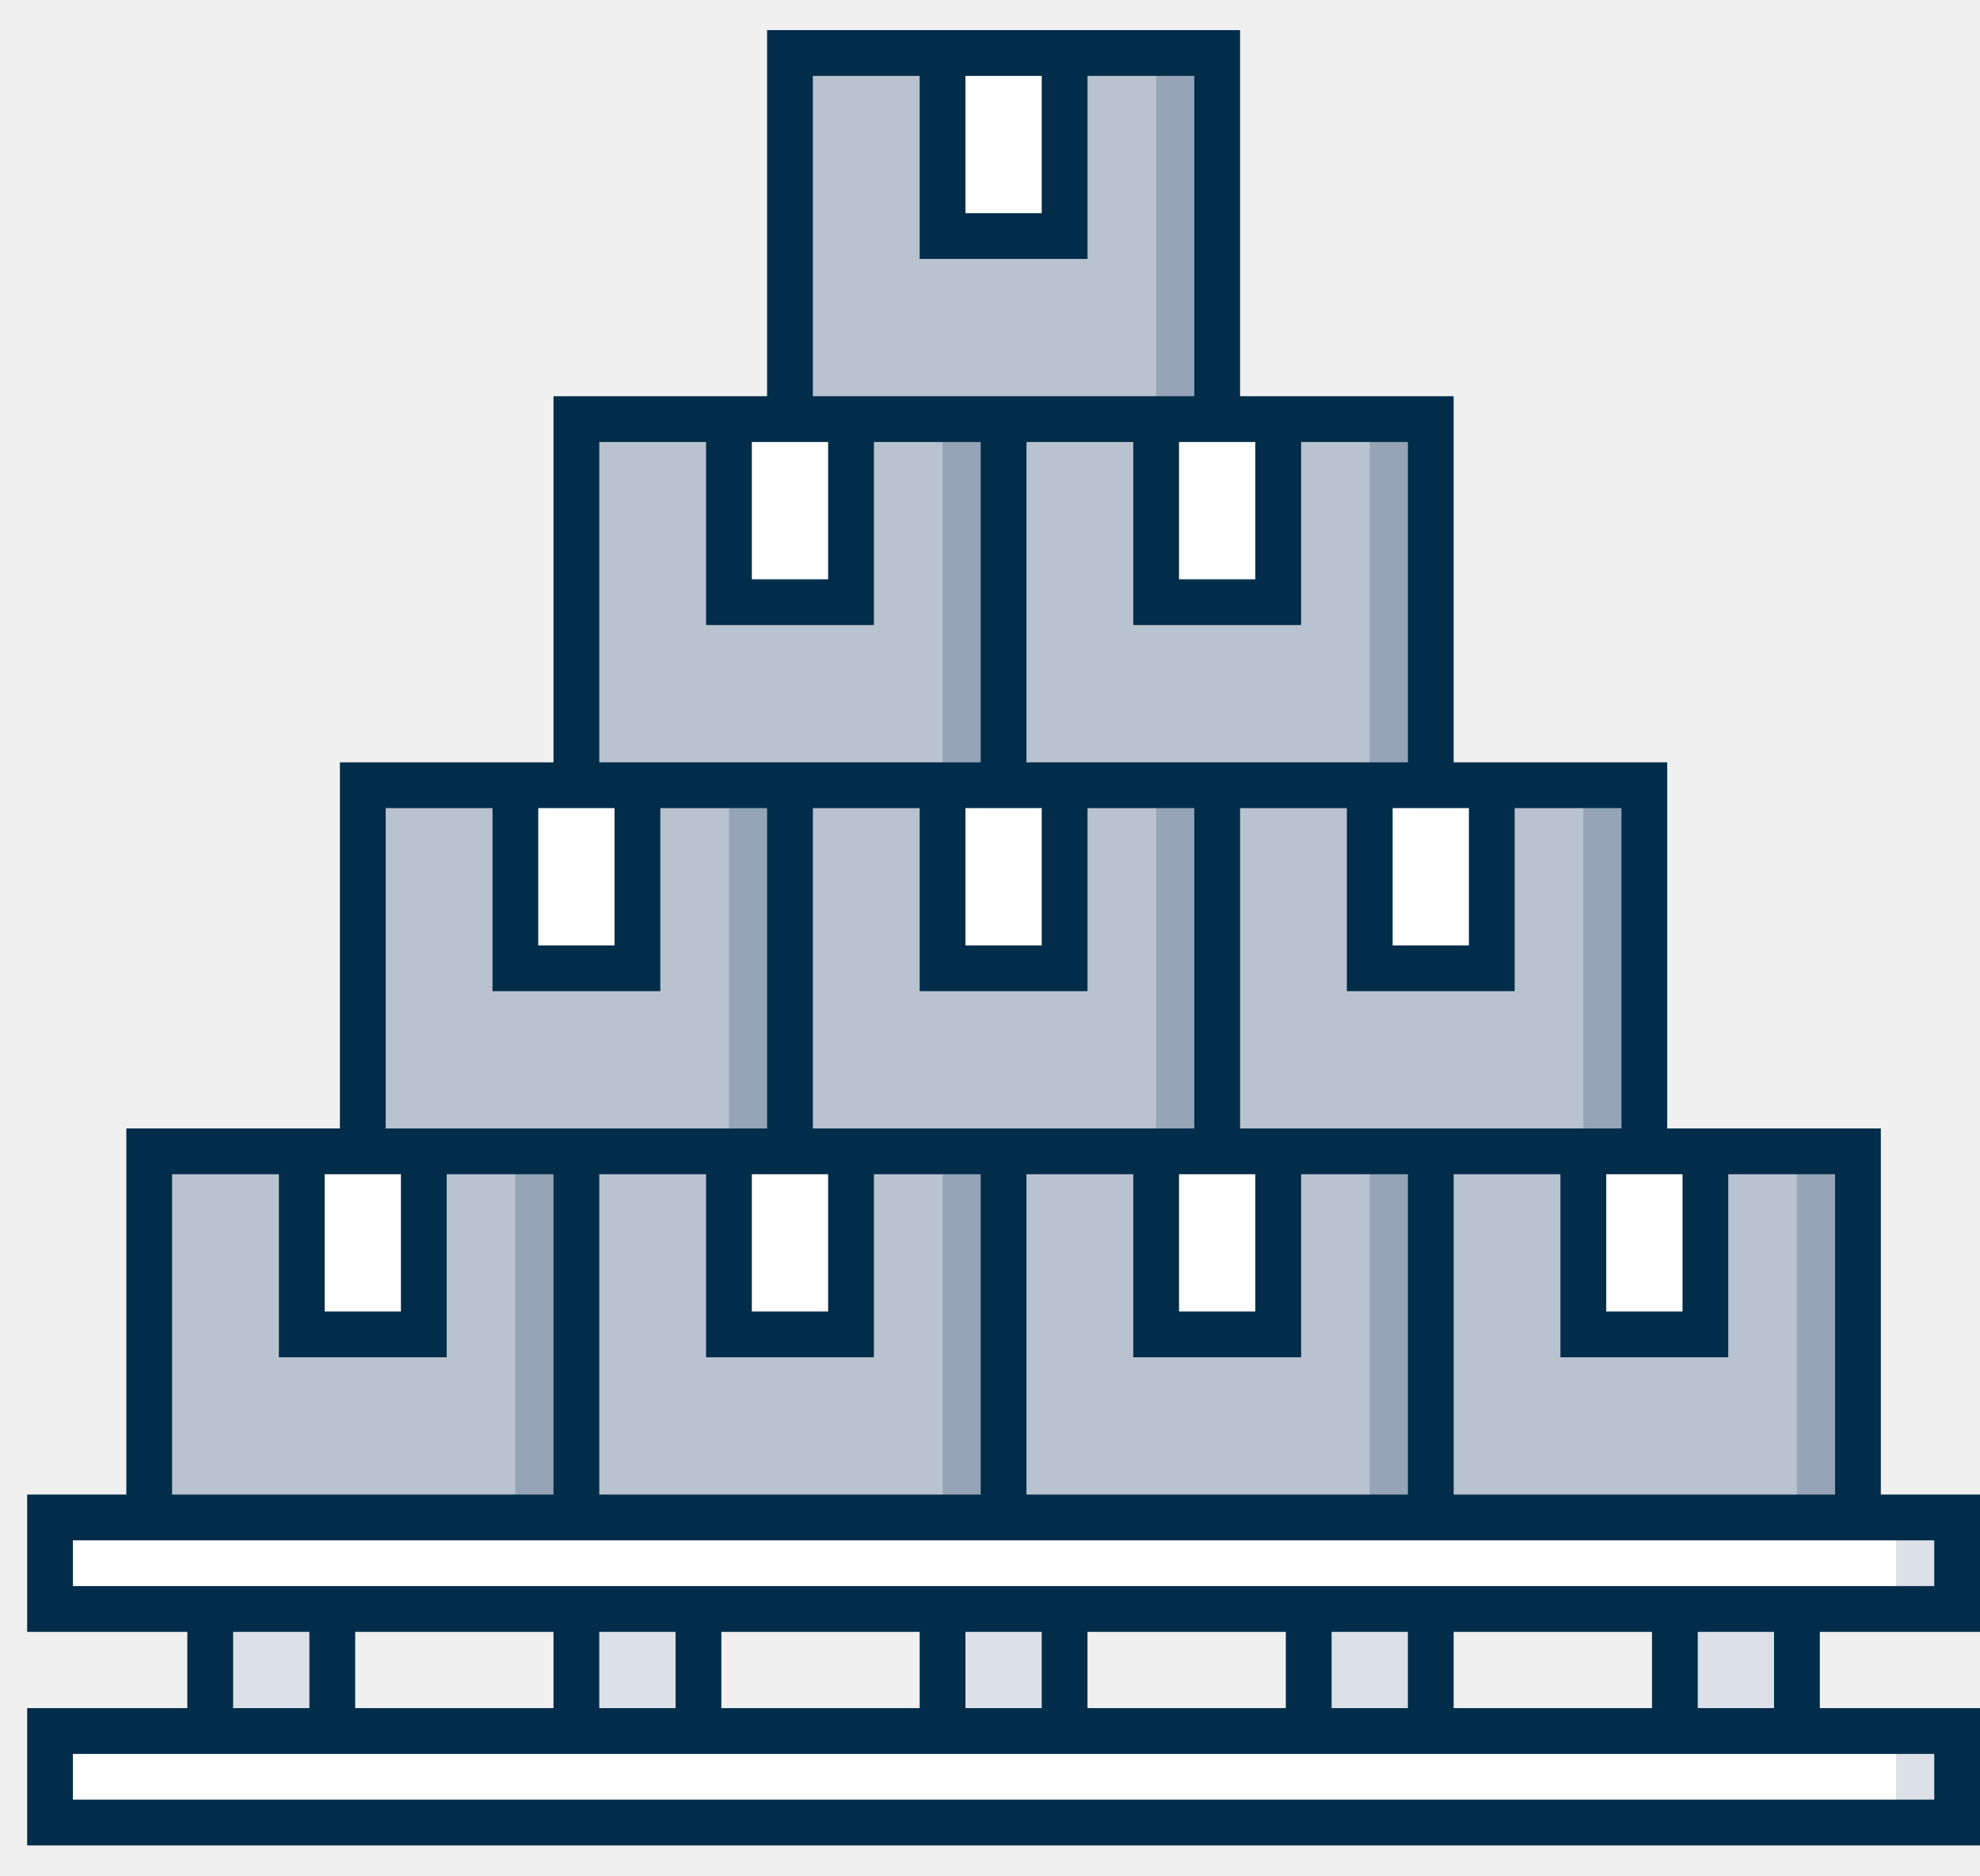
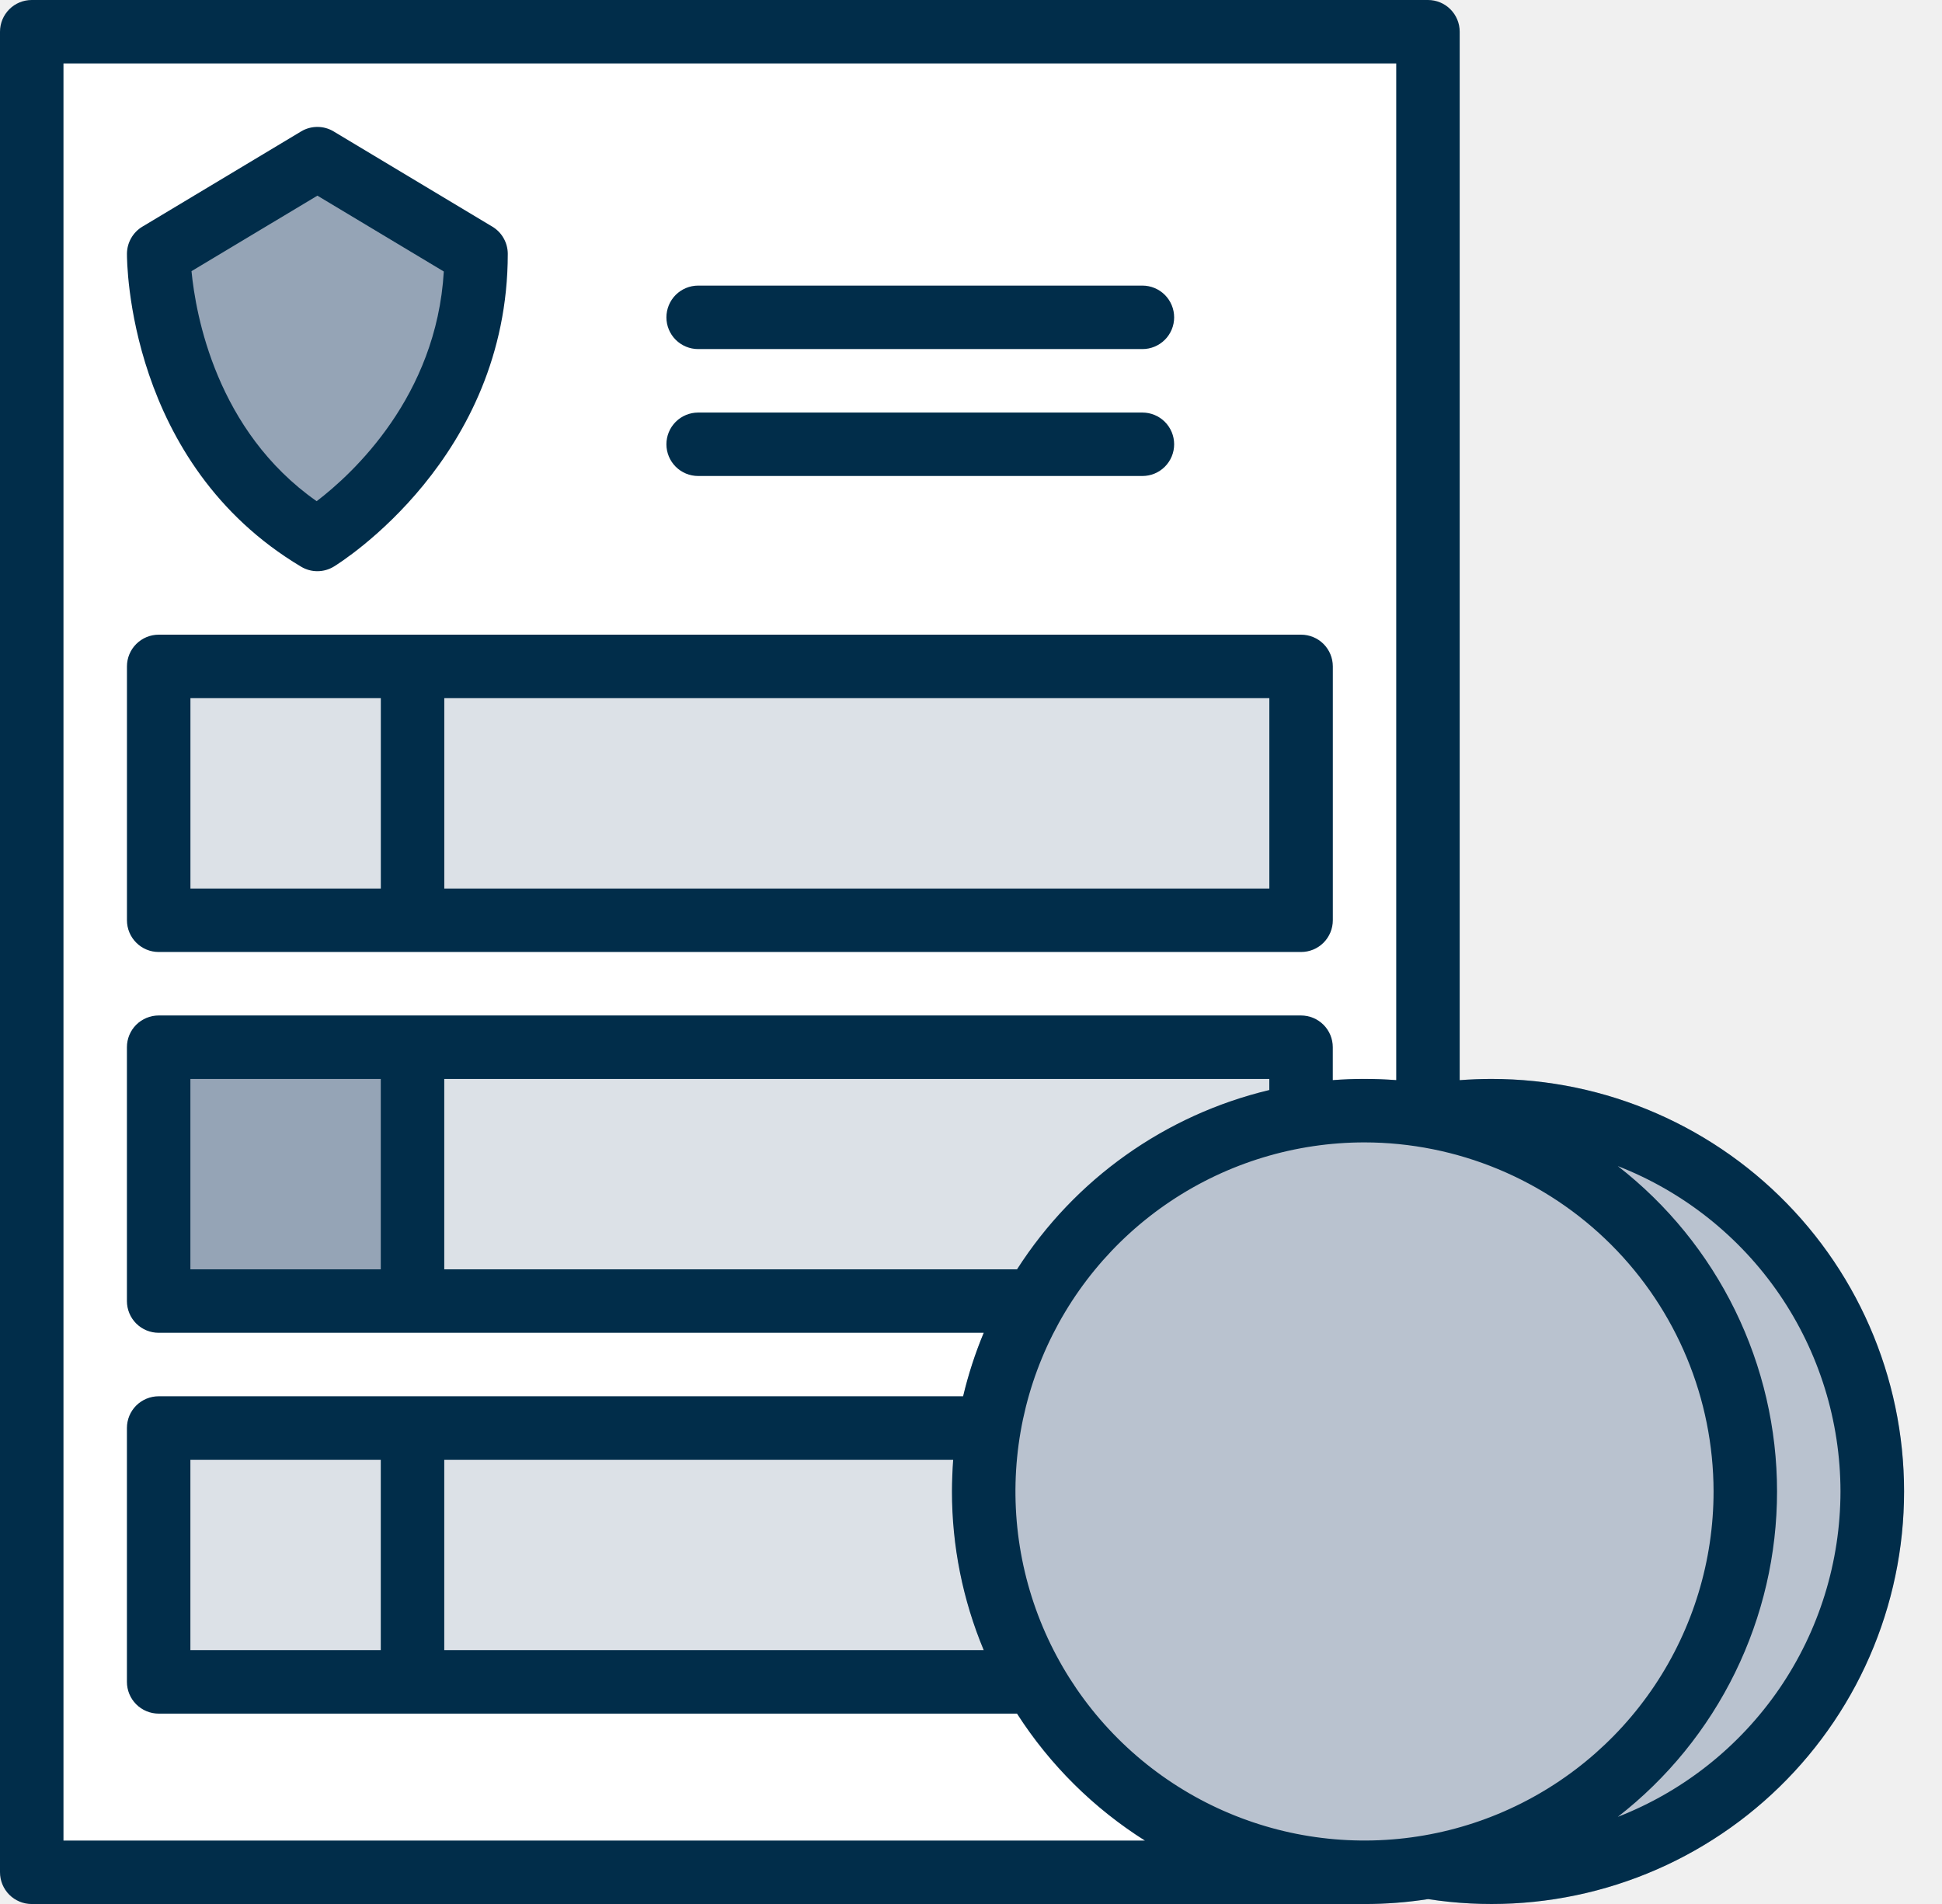
- <svg xmlns="http://www.w3.org/2000/svg" width="57" height="54" viewBox="0 0 57 54" fill="none">
-   <path d="M48.216 46.325H51.73V49.839H48.216V46.325Z" fill="#DCE1E7" />
-   <path d="M6.052 46.325H9.566V49.839H6.052V46.325Z" fill="#DCE1E7" />
-   <path d="M37.675 46.325H41.189V49.839H37.675V46.325Z" fill="#DCE1E7" />
-   <path d="M27.134 46.325H30.648V49.839H27.134V46.325Z" fill="#DCE1E7" />
-   <path d="M16.593 46.325H20.107V49.839H16.593V46.325Z" fill="#DCE1E7" />
-   <path d="M28.891 12.067H41.189V22.608H28.891V12.067Z" fill="#B9C2CF" />
-   <path d="M39.432 12.067H41.189V22.608H39.432V12.067Z" fill="#95A4B6" />
-   <path d="M41.189 33.149H53.487V43.69H41.189V33.149Z" fill="#B9C2CF" />
-   <path d="M51.73 33.149H53.486V43.69H51.73V33.149Z" fill="#95A4B6" />
-   <path d="M28.891 33.149H41.189V43.69H28.891V33.149Z" fill="#B9C2CF" />
-   <path d="M39.432 33.149H41.189V43.69H39.432V33.149Z" fill="#95A4B6" />
-   <path d="M35.04 22.608H47.338V33.149H35.04V22.608Z" fill="#B9C2CF" />
-   <path d="M45.581 22.608H47.338V33.149H45.581V22.608Z" fill="#95A4B6" />
-   <path d="M22.742 22.608H35.04V33.149H22.742V22.608Z" fill="#B9C2CF" />
-   <path d="M33.283 22.608H35.04V33.149H33.283V22.608Z" fill="#95A4B6" />
-   <path d="M10.444 22.608H22.742V33.149H10.444V22.608Z" fill="#B9C2CF" />
-   <path d="M20.985 22.608H22.742V33.149H20.985V22.608Z" fill="#95A4B6" />
-   <path d="M22.742 1.526H35.04V12.067H22.742V1.526Z" fill="#B9C2CF" />
-   <path d="M33.283 1.526H35.04V12.067H33.283V1.526Z" fill="#95A4B6" />
-   <path d="M30.648 1.526V6.796H27.134V1.526" fill="white" />
-   <path d="M16.593 12.067H28.891V22.608H16.593V12.067Z" fill="#B9C2CF" />
-   <path d="M27.134 12.067H28.891V22.608H27.134V12.067Z" fill="#95A4B6" />
-   <path d="M24.499 12.067V17.337H20.985V12.067" fill="white" />
-   <path d="M36.797 12.067V17.337H33.283V12.067" fill="white" />
-   <path d="M18.35 22.608V27.878H14.836V22.608" fill="white" />
-   <path d="M30.648 22.608V27.878H27.134V22.608" fill="white" />
-   <path d="M42.946 22.608V27.878H39.432V22.608" fill="white" />
-   <path d="M4.295 33.149H16.593V43.69H4.295V33.149Z" fill="#B9C2CF" />
-   <path d="M14.836 33.149H16.593V43.69H14.836V33.149Z" fill="#95A4B6" />
-   <path d="M12.201 33.149V38.419H8.688V33.149" fill="white" />
-   <path d="M16.593 33.149H28.891V43.69H16.593V33.149Z" fill="#B9C2CF" />
-   <path d="M27.134 33.149H28.891V43.69H27.134V33.149Z" fill="#95A4B6" />
-   <path d="M24.499 33.149V38.419H20.985V33.149" fill="white" />
-   <path d="M36.797 33.149V38.419H33.283V33.149" fill="white" />
-   <path d="M49.095 33.149V38.419H45.581V33.149" fill="white" />
-   <path d="M1.44 43.69H56.341V46.325H1.44V43.69Z" fill="white" />
-   <path d="M54.584 43.69H56.341V46.325H54.584V43.69Z" fill="#DCE1E7" />
-   <path d="M1.44 49.839H56.341V52.474H1.44V49.839Z" fill="white" />
-   <path d="M54.584 49.839H56.341V52.474H54.584V49.839Z" fill="#DCE1E7" />
-   <path d="M57 46.984V43.031H54.145V32.49H47.996V21.949H41.848V11.408H35.699V0.867H22.083V11.408H15.934V21.949H9.785V32.49H3.637V43.031H0.782V46.984H5.393V49.18H0.782V53.133H57V49.18H52.389V46.984H57ZM49.753 33.808H52.828V43.031H41.848V33.808H44.922V39.078H49.753V33.808ZM48.436 33.808V37.761H46.24V33.808H48.436ZM43.604 23.267H46.679V32.49H35.699V23.267H38.773V28.537H43.604V23.267ZM25.158 39.078V33.808H28.232V43.031H17.252V33.808H20.326V39.078H25.158ZM21.644 37.761V33.808H23.84V37.761H21.644ZM23.401 32.49V23.267H26.475V28.537H31.307V23.267H34.381V32.49H23.401ZM27.793 27.22V23.267H29.989V27.22H27.793ZM36.138 33.808V37.761H33.942V33.808H36.138ZM29.55 33.808H32.624V39.078H37.456V33.808H40.53V43.031H29.55V33.808ZM42.287 23.267V27.22H40.091V23.267H42.287ZM37.456 12.726H40.53V21.949H29.55V12.726H32.624V17.996H37.456V12.726ZM36.138 12.726V16.679H33.942V12.726H36.138ZM27.793 2.185H29.989V6.138H27.793V2.185ZM23.401 2.185H26.475V7.455H31.307V2.185H34.381V11.408H23.401V2.185ZM21.644 12.726H23.84V16.679H21.644V12.726ZM17.252 12.726H20.326V17.996H25.158V12.726H28.232V21.949H17.252V12.726ZM15.495 23.267H17.691V27.22H15.495V23.267ZM11.103 23.267H14.178V28.537H19.009V23.267H22.083V32.49H11.103V23.267ZM9.346 33.808H11.542V37.761H9.346V33.808ZM4.954 33.808H8.029V39.078H12.86V33.808H15.934V43.031H4.954V33.808ZM55.683 50.498V51.815H2.099V50.498H55.683ZM6.711 49.18V46.984H8.907V49.18H6.711ZM10.225 49.18V46.984H15.934V49.18H10.225ZM17.252 49.18V46.984H19.448V49.18H17.252ZM20.766 49.18V46.984H26.475V49.18H20.766ZM27.793 49.18V46.984H29.989V49.18H27.793ZM31.307 49.18V46.984H37.016V49.18H31.307ZM38.334 49.18V46.984H40.53V49.18H38.334ZM41.848 49.18V46.984H47.557V49.18H41.848ZM48.875 49.18V46.984H51.071V49.18H48.875ZM2.099 45.666V44.349H55.683V45.666H2.099Z" fill="#012D4A" />
+ <svg xmlns="http://www.w3.org/2000/svg" width="51" height="50" viewBox="0 0 51 50" fill="none">
+   <path d="M0.834 0.833H37.501V49.167H0.834V0.833Z" fill="white" />
+   <path d="M4.167 17.5H34.168V24.167H4.167V17.5Z" fill="#DCE1E7" />
+   <path d="M4.167 17.5H10.834V24.167H4.167V17.5Z" fill="#DCE1E7" />
+   <path d="M4.167 27.5H34.168V34.167H4.167V27.5Z" fill="#DCE1E7" />
+   <path d="M4.167 27.5H10.834V34.167H4.167V27.5Z" fill="#95A4B6" />
+   <path d="M4.167 37.501H34.168V44.167H4.167V37.501Z" fill="#DCE1E7" />
+   <path d="M4.167 37.501H10.834V44.167H4.167V37.501Z" fill="#DCE1E7" />
+   <path d="M8.334 4.166L4.167 6.666C4.167 6.666 4.14 11.666 8.334 14.166C8.334 14.166 12.501 11.614 12.501 6.666L8.334 4.166Z" fill="#95A4B6" />
+   <path d="M39.167 28.333C38.709 28.333 38.251 28.362 37.797 28.419L37.809 28.514C36.258 28.227 34.664 28.282 33.137 28.675C31.61 29.068 30.188 29.79 28.968 30.789C27.749 31.789 26.763 33.043 26.078 34.463C25.394 35.883 25.027 37.436 25.005 39.012C24.983 40.589 25.304 42.151 25.948 43.59C26.592 45.03 27.542 46.311 28.732 47.345C29.923 48.379 31.324 49.141 32.839 49.577C34.354 50.014 35.946 50.114 37.504 49.871C38.98 50.101 40.487 50.023 41.931 49.643C43.374 49.262 44.724 48.587 45.895 47.66C47.066 46.733 48.032 45.575 48.733 44.257C49.435 42.938 49.857 41.489 49.971 40.001C50.087 38.512 49.892 37.015 49.402 35.605C48.911 34.195 48.134 32.901 47.119 31.806C46.105 30.71 44.874 29.836 43.506 29.239C42.138 28.641 40.66 28.333 39.167 28.333Z" fill="#B9C2CF" />
+   <path d="M0.833 50.001H35.834C36.393 50.001 36.952 49.958 37.504 49.872C38.98 50.101 40.487 50.023 41.931 49.643C43.375 49.263 44.724 48.588 45.895 47.661C47.066 46.734 48.032 45.575 48.734 44.257C49.435 42.939 49.857 41.49 49.972 40.001C50.087 38.512 49.893 37.016 49.402 35.606C48.911 34.195 48.134 32.902 47.119 31.806C46.105 30.711 44.875 29.837 43.506 29.239C42.138 28.641 40.661 28.333 39.167 28.334C38.89 28.334 38.611 28.345 38.334 28.366V0.833C38.334 0.612 38.246 0.4 38.09 0.244C37.934 0.087 37.722 -0 37.501 -0H0.833C0.612 -0 0.4 0.087 0.244 0.244C0.088 0.4 0 0.612 0 0.833V49.167C0 49.388 0.088 49.6 0.244 49.757C0.4 49.913 0.612 50.001 0.833 50.001ZM48.334 39.167C48.332 41.014 47.773 42.818 46.73 44.343C45.686 45.867 44.207 47.041 42.486 47.712C43.788 46.7 44.841 45.405 45.566 43.924C46.291 42.443 46.668 40.816 46.668 39.167C46.668 37.518 46.291 35.891 45.566 34.41C44.841 32.929 43.788 31.634 42.486 30.622C44.207 31.293 45.686 32.467 46.73 33.991C47.773 35.516 48.332 37.32 48.334 39.167ZM45.001 39.167C45.001 40.98 44.463 42.752 43.456 44.26C42.449 45.767 41.017 46.942 39.342 47.636C37.667 48.33 35.824 48.511 34.046 48.158C32.267 47.804 30.634 46.931 29.352 45.649C28.07 44.367 27.197 42.734 26.843 40.955C26.49 39.177 26.671 37.334 27.365 35.659C28.059 33.984 29.234 32.552 30.741 31.545C32.249 30.538 34.021 30 35.834 30C38.264 30.003 40.594 30.97 42.313 32.688C44.032 34.407 44.998 36.737 45.001 39.167ZM11.667 33.334V28.334H33.334V28.625C30.6 29.279 28.225 30.966 26.709 33.334H11.667ZM1.667 1.666H36.667V28.365C36.392 28.344 36.114 28.334 35.834 28.334C35.554 28.333 35.276 28.344 35.001 28.365V27.5C35.001 27.279 34.913 27.067 34.757 26.911C34.6 26.755 34.388 26.667 34.167 26.667H4.167C3.946 26.667 3.734 26.755 3.577 26.911C3.421 27.067 3.333 27.279 3.333 27.5V34.167C3.333 34.388 3.421 34.6 3.577 34.756C3.734 34.913 3.946 35 4.167 35H25.834C25.609 35.54 25.428 36.098 25.293 36.667H4.167C3.946 36.667 3.734 36.755 3.577 36.911C3.421 37.067 3.333 37.279 3.333 37.5V44.167C3.333 44.388 3.421 44.6 3.577 44.756C3.734 44.913 3.946 45.001 4.167 45.001H26.709C27.571 46.344 28.718 47.482 30.067 48.334H1.667V1.666ZM10 28.334V33.334H5V28.334H10ZM25.834 43.334H11.667V38.334H25.032C25.012 38.609 25.001 38.887 25 39.167C24.999 40.597 25.283 42.014 25.834 43.334ZM10 38.334V43.334H5V38.334H10Z" fill="#012D4A" />
+   <path d="M3.334 17.5V24.167C3.334 24.388 3.422 24.6 3.579 24.756C3.735 24.913 3.947 25 4.168 25H34.169C34.389 25 34.602 24.913 34.758 24.756C34.914 24.6 35.002 24.388 35.002 24.167V17.5C35.002 17.279 34.914 17.067 34.758 16.911C34.602 16.755 34.389 16.667 34.169 16.667H4.168C3.947 16.667 3.735 16.755 3.579 16.911C3.422 17.067 3.334 17.279 3.334 17.5ZM11.668 18.334H33.335V23.334H11.668V18.334ZM5.001 18.334H10.001V23.334H5.001V18.334Z" fill="#012D4A" />
+   <path d="M7.908 14.882C8.038 14.96 8.187 15.001 8.339 15C8.491 14.999 8.64 14.957 8.77 14.877C8.956 14.763 13.335 12.02 13.335 6.666C13.335 6.523 13.297 6.381 13.226 6.256C13.156 6.131 13.053 6.026 12.93 5.952L8.763 3.452C8.634 3.374 8.486 3.333 8.335 3.333C8.184 3.333 8.035 3.374 7.906 3.452L3.739 5.952C3.616 6.025 3.515 6.13 3.444 6.254C3.373 6.378 3.335 6.519 3.334 6.662C3.333 6.885 3.357 12.17 7.908 14.882ZM8.335 5.138L11.655 7.13C11.462 10.418 9.257 12.443 8.316 13.162C5.679 11.314 5.14 8.264 5.029 7.121L8.335 5.138Z" fill="#012D4A" />
+   <path d="M18.335 9.167H30.002C30.223 9.167 30.434 9.079 30.591 8.923C30.747 8.767 30.835 8.555 30.835 8.334C30.835 8.113 30.747 7.901 30.591 7.744C30.434 7.588 30.223 7.5 30.002 7.5H18.335C18.114 7.5 17.902 7.588 17.745 7.744C17.589 7.901 17.501 8.113 17.501 8.334C17.501 8.555 17.589 8.767 17.745 8.923C17.902 9.079 18.114 9.167 18.335 9.167Z" fill="#012D4A" />
+   <path d="M18.335 12.5H30.002C30.223 12.5 30.434 12.413 30.591 12.256C30.747 12.1 30.835 11.888 30.835 11.667C30.835 11.446 30.747 11.234 30.591 11.078C30.434 10.921 30.223 10.834 30.002 10.834H18.335C18.114 10.834 17.902 10.921 17.745 11.078C17.589 11.234 17.501 11.446 17.501 11.667C17.501 11.888 17.589 12.1 17.745 12.256C17.902 12.413 18.114 12.5 18.335 12.5Z" fill="#012D4A" />
</svg>
